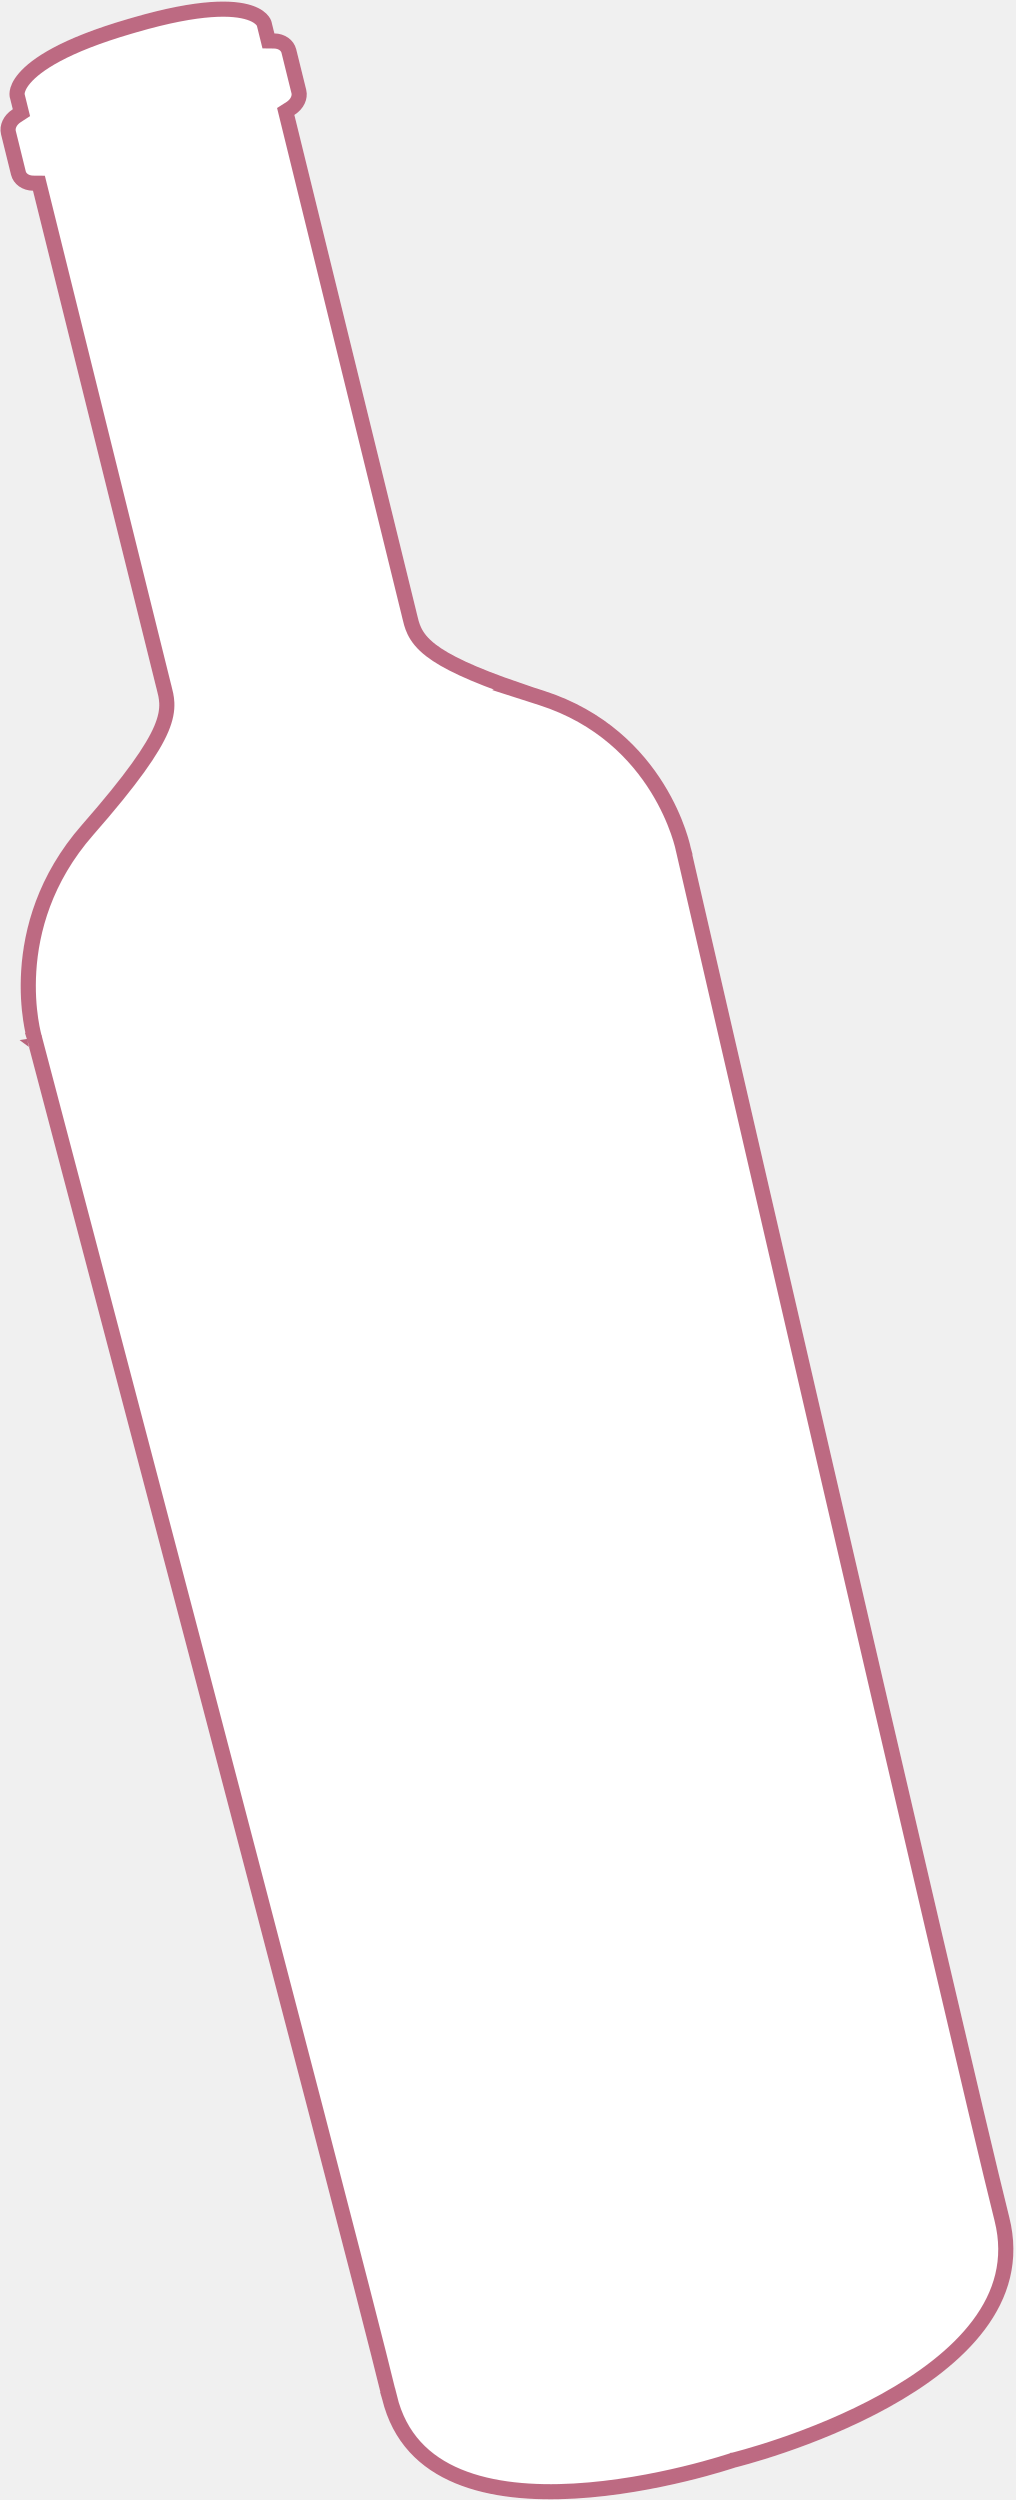
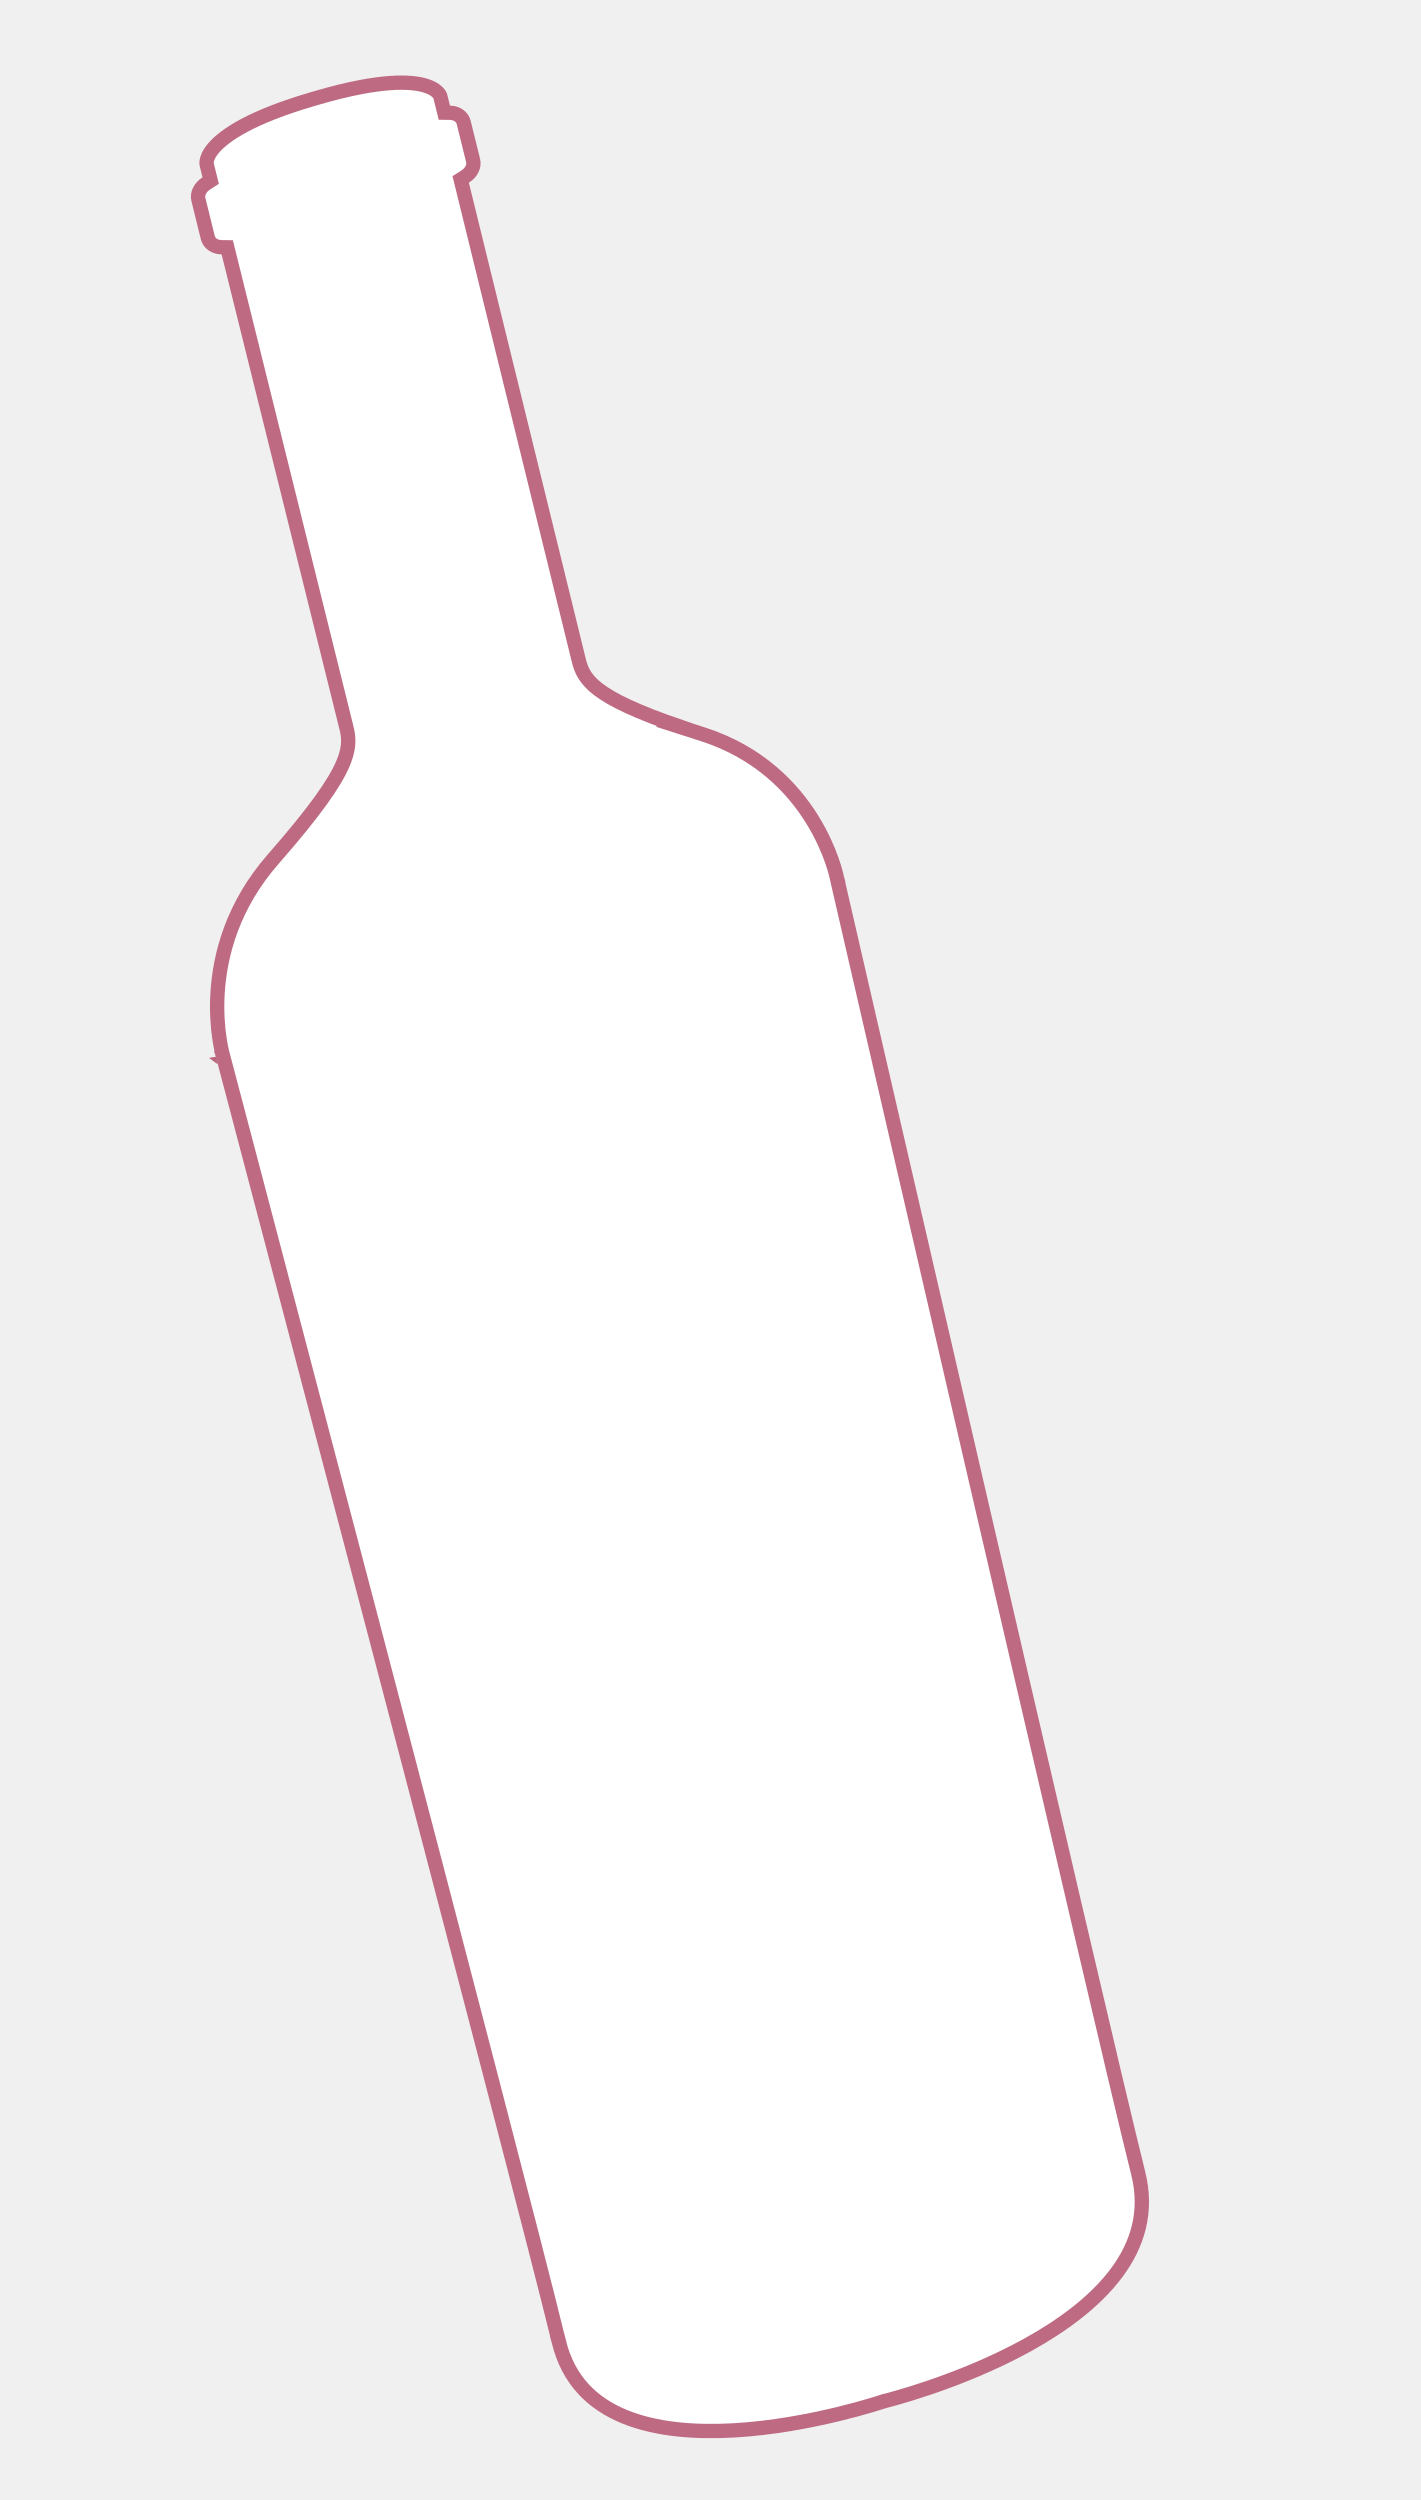
- <svg xmlns="http://www.w3.org/2000/svg" viewBox="0 0 469 1155" fill="none">
-   <path d="M251.292 319.053C194.087 300.733 194.794 292.456 192.319 282.428C190.223 273.937 154.289 127.546 135.989 53.057C140.18 50.38 142.518 45.715 141.435 41.328L136.809 22.586C135.729 18.211 131.582 15.433 126.747 15.381L125.482 10.256C125.482 10.256 122.939 -9.784 61.272 8.152L59.286 8.73C-2.394 26.67 4.647 45.401 4.647 45.401L5.912 50.526C1.754 53.219 -0.56 57.865 0.517 62.228L5.143 80.97C6.226 85.356 10.373 88.135 15.249 88.175C33.725 162.613 70.023 308.898 72.119 317.389C74.597 327.429 79.007 334.204 37.916 381.115C-3.174 428.025 12.551 480.523 12.551 480.523C12.551 480.523 157.013 1028.09 176.568 1108.49C196.114 1188.9 339.592 1140.01 339.592 1140.01C339.592 1140.01 486.363 1104.46 466.256 1024.24C446.16 944.002 319.047 391.389 319.047 391.389C319.061 391.385 308.471 337.396 251.288 319.054L251.292 319.053Z" fill="white" />
-   <path d="M315.139 390.066C315.2 390.298 315.255 390.513 315.305 390.71L315.674 392.312L319.047 391.389C315.674 392.312 315.674 392.314 315.675 392.319L315.679 392.338L315.697 392.413L315.766 392.713L316.039 393.9L317.106 398.538C318.042 402.605 319.417 408.581 321.175 416.215C324.69 431.482 329.734 453.382 335.849 479.913C348.08 532.975 364.598 604.56 381.743 678.653C416.028 826.814 452.84 985.071 462.898 1025.23C467.619 1044.06 462.607 1060.21 452.222 1074.09C441.737 1088.11 425.784 1099.77 408.898 1109.11C392.056 1118.43 374.549 1125.31 361.219 1129.85C354.562 1132.12 348.967 1133.81 345.042 1134.92C343.08 1135.48 341.536 1135.9 340.488 1136.17C339.964 1136.31 339.564 1136.41 339.297 1136.48C339.164 1136.51 339.064 1136.53 338.998 1136.55L338.926 1136.57L338.91 1136.57L338.907 1136.57L338.752 1136.61L338.601 1136.66L338.598 1136.66L338.582 1136.67L338.512 1136.69C338.448 1136.71 338.35 1136.75 338.219 1136.79C337.957 1136.88 337.563 1137.01 337.046 1137.17C336.012 1137.5 334.484 1137.98 332.529 1138.56C328.616 1139.73 322.994 1141.31 316.184 1142.95C302.546 1146.25 284.219 1149.8 265.341 1150.87C246.412 1151.94 227.224 1150.5 211.688 1144.05C196.299 1137.66 184.521 1126.4 179.932 1107.52L176.568 1108.49L179.932 1107.52C170.144 1067.28 129.129 910.247 90.575 763.329C71.294 689.857 52.625 618.897 38.776 566.306C31.852 540.011 26.132 518.307 22.144 503.177C20.15 495.612 18.588 489.691 17.525 485.661L16.313 481.065L16.003 479.888L15.925 479.591L15.905 479.516L15.9 479.498C15.899 479.493 15.898 479.491 12.551 480.523L15.898 479.491L15.883 479.435L15.868 479.384L15.868 479.383L15.868 479.383L15.867 479.38L15.863 479.367C15.858 479.35 15.85 479.321 15.838 479.28C15.815 479.196 15.778 479.064 15.73 478.885C15.635 478.526 15.496 477.978 15.33 477.255C14.999 475.81 14.563 473.668 14.162 470.941C13.359 465.484 12.698 457.71 13.281 448.514C14.447 430.144 20.569 406.129 40.462 383.419C61.01 359.961 70.549 346.146 74.529 336.727C76.567 331.906 77.206 328.109 77.059 324.704C76.944 322.035 76.322 319.657 75.798 317.651C75.685 317.221 75.577 316.807 75.48 316.412C73.383 307.918 37.084 161.629 18.608 87.193L17.98 84.66L15.4 84.639C11.701 84.609 9.136 82.552 8.504 79.992L3.878 61.25C3.253 58.718 4.524 55.545 7.693 53.493L9.894 52.067L9.273 49.549L8.008 44.424L7.959 44.225L7.927 44.141C7.92 44.108 7.909 44.05 7.898 43.969C7.866 43.725 7.837 43.262 7.935 42.604C8.125 41.327 8.836 39.06 11.405 36.071C16.655 29.96 29.491 21.038 60.124 12.128L62.111 11.55C92.737 2.642 107.964 3.402 115.327 5.844C118.93 7.04 120.591 8.616 121.345 9.619C121.734 10.136 121.922 10.553 122.006 10.782C122.035 10.858 122.052 10.914 122.061 10.947L122.072 11.035L122.121 11.233L123.386 16.358L124.011 18.889L126.588 18.916C130.248 18.956 132.818 21.012 133.448 23.564L138.075 42.306C138.704 44.855 137.416 48.041 134.227 50.078L132.005 51.498L132.627 54.031C141.689 90.913 155.074 145.427 166.534 192.1C178.217 239.684 187.9 279.118 188.958 283.406C189.056 283.802 189.153 284.22 189.254 284.655C189.723 286.673 190.279 289.068 191.407 291.439C192.847 294.468 195.148 297.41 199.133 300.481C205.874 305.676 217.748 311.464 239.39 318.872L239.213 318.924L250.144 322.431C277.828 331.31 294.196 348.788 303.671 364.064C308.414 371.713 311.424 378.803 313.242 383.965C314.151 386.543 314.76 388.635 315.139 390.066Z" stroke="#A12B4E" stroke-opacity="0.7" stroke-width="7" />
+ <svg xmlns="http://www.w3.org/2000/svg" width="694" height="1221" viewBox="0 0 694 1221" fill="none">
+   <path d="M344.292 355.189C287.087 336.87 287.794 328.593 285.319 318.565C283.223 310.073 247.289 163.682 228.989 89.194C233.18 86.516 235.518 81.851 234.435 77.465L229.809 58.723C228.729 54.348 224.582 51.569 219.747 51.518L218.482 46.392C218.482 46.392 215.939 26.353 154.272 44.289L152.286 44.867C90.606 62.807 97.647 81.538 97.647 81.538L98.912 86.663C94.754 89.356 92.44 94.001 93.517 98.364L98.144 117.107C99.226 121.493 103.373 124.272 108.249 124.312C126.725 198.749 163.023 345.035 165.119 353.526C167.597 363.566 172.007 370.341 130.916 417.251C89.826 464.162 105.551 516.659 105.551 516.659C105.551 516.659 250.013 1064.23 269.568 1144.62C289.114 1225.03 432.592 1176.15 432.592 1176.15C432.592 1176.15 579.363 1140.6 559.256 1060.38C539.16 980.139 412.047 427.526 412.047 427.526C412.061 427.522 401.471 373.533 344.288 355.191L344.292 355.189Z" fill="white" />
+   <path d="M408.139 426.202C408.2 426.435 408.255 426.65 408.305 426.846L408.674 428.449L412.047 427.526C408.674 428.449 408.674 428.451 408.675 428.455L408.679 428.474L408.697 428.55L408.766 428.85L409.039 430.037L410.106 434.675C410.531 436.524 411.048 438.767 411.649 441.381C412.371 444.517 413.216 448.188 414.175 452.352C417.69 467.619 422.734 489.519 428.849 516.05C441.08 569.112 457.598 640.697 474.743 714.79C509.028 862.95 545.84 1021.21 555.898 1061.37C560.619 1080.2 555.607 1096.35 545.222 1110.23C534.737 1124.24 518.784 1135.91 501.898 1145.25C485.056 1154.57 467.549 1161.44 454.219 1165.99C447.562 1168.26 441.967 1169.95 438.042 1171.06C436.08 1171.62 434.536 1172.03 433.488 1172.31C432.964 1172.44 432.564 1172.55 432.297 1172.61C432.174 1172.64 432.079 1172.67 432.014 1172.68L431.998 1172.69L431.926 1172.7L431.91 1172.71L431.907 1172.71L431.752 1172.75L431.601 1172.8L431.598 1172.8L431.582 1172.8L431.512 1172.83C431.448 1172.85 431.35 1172.88 431.219 1172.93C430.957 1173.01 430.563 1173.14 430.046 1173.31C429.012 1173.64 427.484 1174.12 425.529 1174.7C421.616 1175.87 415.995 1177.44 409.184 1179.09C395.546 1182.39 377.219 1185.94 358.341 1187.01C339.412 1188.08 320.224 1186.64 304.688 1180.19C289.299 1173.8 277.521 1162.54 272.932 1143.66L269.568 1144.62L272.932 1143.66C263.144 1103.42 222.129 946.384 183.575 799.465C164.294 725.993 145.625 655.034 131.776 602.443C124.852 576.147 119.132 554.444 115.144 539.314C113.15 531.749 111.588 525.828 110.525 521.797L109.313 517.201L109.003 516.025L108.925 515.728L108.905 515.653L108.9 515.634C108.899 515.63 108.898 515.628 105.551 516.659L108.898 515.628L108.883 515.572L108.868 515.521L108.868 515.52L108.868 515.519L108.867 515.517L108.863 515.504C108.858 515.487 108.85 515.458 108.838 515.416C108.815 515.333 108.778 515.201 108.73 515.022C108.635 514.663 108.496 514.115 108.33 513.392C107.999 511.947 107.563 509.804 107.162 507.078C106.359 501.62 105.698 493.847 106.281 484.65C107.447 466.281 113.569 442.266 133.462 419.555C154.01 396.097 163.549 382.282 167.529 372.864C169.566 368.043 170.206 364.246 170.059 360.841C169.944 358.172 169.322 355.794 168.798 353.788C168.685 353.357 168.577 352.944 168.48 352.548C166.383 344.054 130.084 197.765 111.609 123.33L110.98 120.797L108.4 120.776C104.701 120.746 102.136 118.688 101.504 116.129L96.878 97.387C96.253 94.855 97.524 91.682 100.693 89.63L102.894 88.204L102.273 85.686L101.008 80.561L100.959 80.361L100.927 80.278C100.92 80.245 100.909 80.186 100.898 80.105C100.866 79.862 100.837 79.399 100.935 78.741C101.125 77.463 101.836 75.197 104.405 72.207C109.655 66.097 122.492 57.175 153.124 48.265L155.111 47.687C185.737 38.779 200.964 39.539 208.327 41.981C211.93 43.176 213.591 44.753 214.345 45.756C214.734 46.273 214.922 46.69 215.006 46.918C215.035 46.995 215.052 47.051 215.061 47.084L215.072 47.172L215.121 47.37L216.386 52.495L217.011 55.026L219.588 55.053C223.248 55.092 225.818 57.148 226.448 59.7L231.075 78.443C231.704 80.992 230.416 84.178 227.227 86.215L225.005 87.635L225.627 90.167C234.693 127.066 248.086 181.611 259.549 228.298C271.226 275.854 280.9 315.256 281.958 319.542C282.056 319.939 282.153 320.356 282.254 320.792C282.723 322.81 283.279 325.204 284.407 327.576C285.847 330.605 288.148 333.546 292.133 336.617C298.874 341.812 310.748 347.601 332.39 355.009L332.213 355.061L343.144 358.567C370.828 367.447 387.196 384.925 396.671 400.201C401.414 407.849 404.424 414.94 406.242 420.101C407.151 422.68 407.76 424.772 408.139 426.202Z" stroke="#A12B4E" stroke-opacity="0.7" stroke-width="7" />
</svg>
